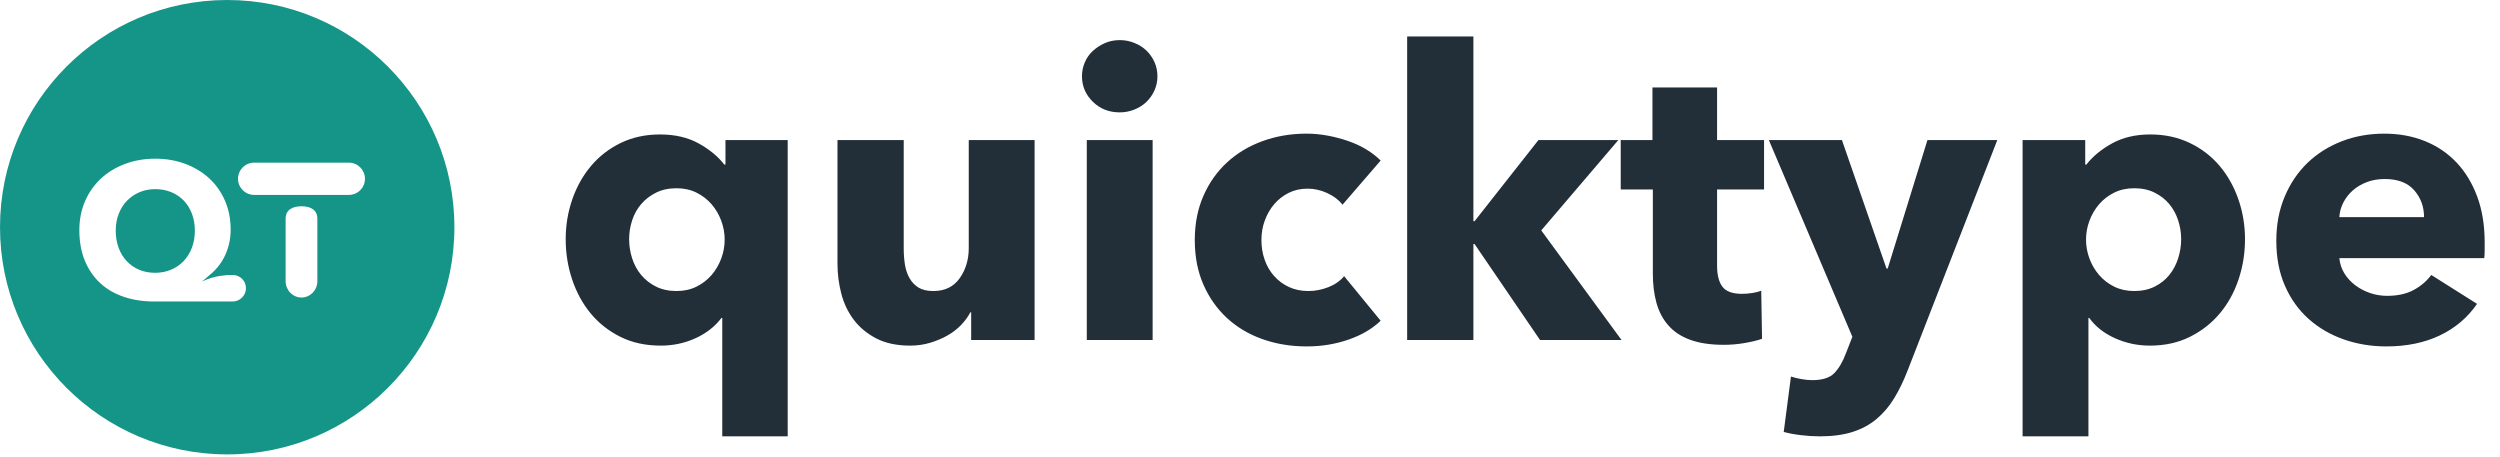
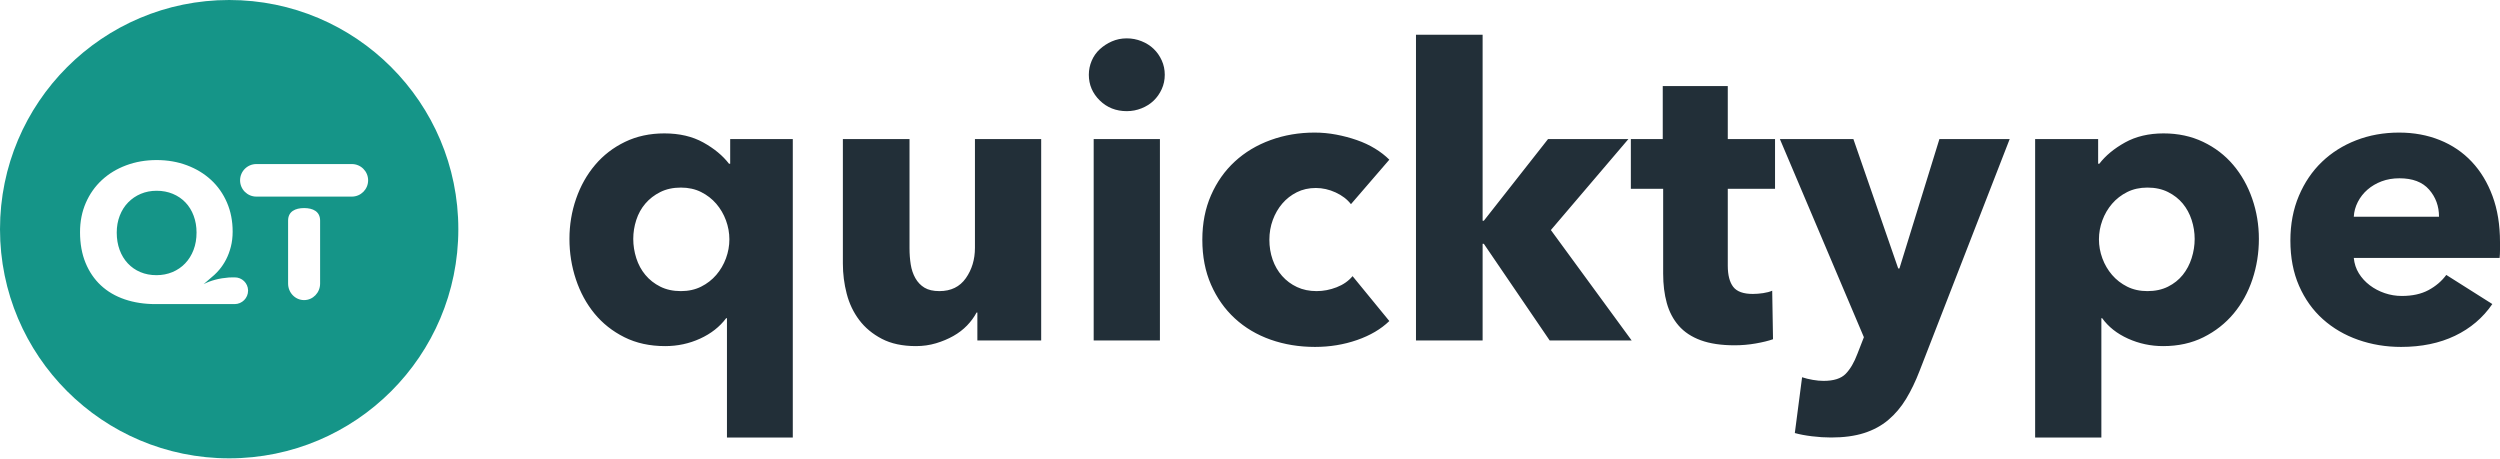
- <svg xmlns="http://www.w3.org/2000/svg" width="137px" height="25px" viewBox="0 0 137 25" version="1.1">
+ <svg xmlns="http://www.w3.org/2000/svg" width="360px" height="66px" viewBox="0 0 360 66" version="1.1">
  <defs />
-   <g id="Tweet-sample" stroke="none" stroke-width="1" fill="none" fill-rule="evenodd" transform="translate(-51, -623)">
-     <g id="Group-7" transform="translate(51, 623)">
-       <path d="M39.58,23.912 L39.58,17.422 L39.536,17.422 C39.184,17.891 38.711,18.262 38.117,18.533 C37.523,18.804 36.889,18.94 36.214,18.94 C35.378,18.94 34.637,18.779 33.992,18.456 C33.347,18.133 32.804,17.704 32.364,17.169 C31.924,16.634 31.587,16.014 31.352,15.31 C31.117,14.606 31,13.873 31,13.11 C31,12.347 31.121,11.618 31.363,10.921 C31.605,10.224 31.95,9.612 32.397,9.084 C32.844,8.556 33.387,8.138 34.025,7.83 C34.663,7.522 35.378,7.368 36.17,7.368 C36.991,7.368 37.699,7.533 38.293,7.863 C38.887,8.193 39.353,8.578 39.69,9.018 L39.756,9.018 L39.756,7.676 L43.166,7.676 L43.166,23.912 L39.58,23.912 Z M39.712,13.132 C39.712,12.78 39.65,12.435 39.525,12.098 C39.4,11.761 39.224,11.46 38.997,11.196 C38.77,10.932 38.495,10.719 38.172,10.558 C37.849,10.397 37.483,10.316 37.072,10.316 C36.647,10.316 36.273,10.397 35.95,10.558 C35.627,10.719 35.356,10.928 35.136,11.185 C34.916,11.442 34.751,11.739 34.641,12.076 C34.531,12.413 34.476,12.758 34.476,13.11 C34.476,13.462 34.531,13.81 34.641,14.155 C34.751,14.5 34.916,14.804 35.136,15.068 C35.356,15.332 35.627,15.545 35.95,15.706 C36.273,15.867 36.647,15.948 37.072,15.948 C37.483,15.948 37.849,15.867 38.172,15.706 C38.495,15.545 38.77,15.332 38.997,15.068 C39.224,14.804 39.4,14.503 39.525,14.166 C39.65,13.829 39.712,13.484 39.712,13.132 Z M53.22,18.632 L53.22,17.114 L53.176,17.114 C53.044,17.363 52.872,17.598 52.659,17.818 C52.446,18.038 52.197,18.229 51.911,18.39 C51.625,18.551 51.31,18.683 50.965,18.786 C50.62,18.889 50.257,18.94 49.876,18.94 C49.143,18.94 48.523,18.808 48.017,18.544 C47.511,18.28 47.1,17.939 46.785,17.521 C46.47,17.103 46.242,16.626 46.103,16.091 C45.964,15.556 45.894,15.009 45.894,14.452 L45.894,7.676 L49.524,7.676 L49.524,13.616 C49.524,13.924 49.546,14.217 49.59,14.496 C49.634,14.775 49.718,15.024 49.843,15.244 C49.968,15.464 50.133,15.636 50.338,15.761 C50.543,15.886 50.815,15.948 51.152,15.948 C51.783,15.948 52.263,15.713 52.593,15.244 C52.923,14.775 53.088,14.225 53.088,13.594 L53.088,7.676 L56.696,7.676 L56.696,18.632 L53.22,18.632 Z M63.428,4.178 C63.428,4.457 63.373,4.717 63.263,4.959 C63.153,5.201 63.006,5.41 62.823,5.586 C62.64,5.762 62.42,5.901 62.163,6.004 C61.906,6.107 61.639,6.158 61.36,6.158 C60.773,6.158 60.282,5.964 59.886,5.575 C59.49,5.186 59.292,4.721 59.292,4.178 C59.292,3.914 59.343,3.661 59.446,3.419 C59.549,3.177 59.695,2.968 59.886,2.792 C60.077,2.616 60.297,2.473 60.546,2.363 C60.795,2.253 61.067,2.198 61.36,2.198 C61.639,2.198 61.906,2.249 62.163,2.352 C62.42,2.455 62.64,2.594 62.823,2.77 C63.006,2.946 63.153,3.155 63.263,3.397 C63.373,3.639 63.428,3.899 63.428,4.178 Z M59.556,18.632 L59.556,7.676 L63.164,7.676 L63.164,18.632 L59.556,18.632 Z M73.57,11.218 C73.365,10.954 73.086,10.741 72.734,10.58 C72.382,10.419 72.023,10.338 71.656,10.338 C71.275,10.338 70.93,10.415 70.622,10.569 C70.314,10.723 70.05,10.928 69.83,11.185 C69.61,11.442 69.438,11.739 69.313,12.076 C69.188,12.413 69.126,12.773 69.126,13.154 C69.126,13.535 69.185,13.895 69.302,14.232 C69.419,14.569 69.592,14.866 69.819,15.123 C70.046,15.38 70.318,15.581 70.633,15.728 C70.948,15.875 71.304,15.948 71.7,15.948 C72.067,15.948 72.43,15.878 72.789,15.739 C73.148,15.6 73.438,15.398 73.658,15.134 L75.66,17.576 C75.205,18.016 74.619,18.361 73.9,18.61 C73.181,18.859 72.419,18.984 71.612,18.984 C70.747,18.984 69.94,18.852 69.192,18.588 C68.444,18.324 67.795,17.939 67.245,17.433 C66.695,16.927 66.262,16.315 65.947,15.596 C65.632,14.877 65.474,14.063 65.474,13.154 C65.474,12.259 65.632,11.453 65.947,10.734 C66.262,10.015 66.695,9.403 67.245,8.897 C67.795,8.391 68.444,8.002 69.192,7.731 C69.94,7.46 70.739,7.324 71.59,7.324 C71.986,7.324 72.378,7.361 72.767,7.434 C73.156,7.507 73.53,7.606 73.889,7.731 C74.248,7.856 74.578,8.01 74.879,8.193 C75.18,8.376 75.44,8.578 75.66,8.798 L73.57,11.218 Z M88.86,18.632 L84.394,18.632 L80.808,13.374 L80.742,13.374 L80.742,18.632 L77.112,18.632 L77.112,2 L80.742,2 L80.742,12.12 L80.808,12.12 L84.306,7.676 L88.684,7.676 L84.46,12.626 L88.86,18.632 Z M94.096,10.382 L94.096,14.562 C94.096,15.075 94.195,15.46 94.393,15.717 C94.591,15.974 94.947,16.102 95.46,16.102 C95.636,16.102 95.823,16.087 96.021,16.058 C96.219,16.029 96.384,15.985 96.516,15.926 L96.56,18.566 C96.311,18.654 95.995,18.731 95.614,18.797 C95.233,18.863 94.851,18.896 94.47,18.896 C93.737,18.896 93.121,18.804 92.622,18.621 C92.123,18.438 91.724,18.174 91.423,17.829 C91.122,17.484 90.906,17.074 90.774,16.597 C90.642,16.12 90.576,15.589 90.576,15.002 L90.576,10.382 L88.816,10.382 L88.816,7.676 L90.554,7.676 L90.554,4.794 L94.096,4.794 L94.096,7.676 L96.67,7.676 L96.67,10.382 L94.096,10.382 Z M104.546,20.282 C104.326,20.854 104.08,21.364 103.809,21.811 C103.538,22.258 103.215,22.64 102.841,22.955 C102.467,23.27 102.027,23.509 101.521,23.67 C101.015,23.831 100.417,23.912 99.728,23.912 C99.391,23.912 99.042,23.89 98.683,23.846 C98.324,23.802 98.012,23.743 97.748,23.67 L98.144,20.634 C98.32,20.693 98.514,20.74 98.727,20.777 C98.94,20.814 99.134,20.832 99.31,20.832 C99.867,20.832 100.271,20.704 100.52,20.447 C100.769,20.19 100.982,19.827 101.158,19.358 L101.51,18.456 L96.934,7.676 L100.938,7.676 L103.38,14.716 L103.446,14.716 L105.624,7.676 L109.452,7.676 L104.546,20.282 Z M123.026,13.11 C123.026,13.873 122.909,14.606 122.674,15.31 C122.439,16.014 122.098,16.634 121.651,17.169 C121.204,17.704 120.657,18.133 120.012,18.456 C119.367,18.779 118.633,18.94 117.812,18.94 C117.137,18.94 116.499,18.804 115.898,18.533 C115.297,18.262 114.827,17.891 114.49,17.422 L114.446,17.422 L114.446,23.912 L110.838,23.912 L110.838,7.676 L114.27,7.676 L114.27,9.018 L114.336,9.018 C114.673,8.578 115.139,8.193 115.733,7.863 C116.327,7.533 117.027,7.368 117.834,7.368 C118.626,7.368 119.345,7.522 119.99,7.83 C120.635,8.138 121.182,8.556 121.629,9.084 C122.076,9.612 122.421,10.224 122.663,10.921 C122.905,11.618 123.026,12.347 123.026,13.11 Z M119.528,13.11 C119.528,12.758 119.473,12.413 119.363,12.076 C119.253,11.739 119.092,11.442 118.879,11.185 C118.666,10.928 118.399,10.719 118.076,10.558 C117.753,10.397 117.379,10.316 116.954,10.316 C116.543,10.316 116.177,10.397 115.854,10.558 C115.531,10.719 115.256,10.932 115.029,11.196 C114.802,11.46 114.626,11.761 114.501,12.098 C114.376,12.435 114.314,12.78 114.314,13.132 C114.314,13.484 114.376,13.829 114.501,14.166 C114.626,14.503 114.802,14.804 115.029,15.068 C115.256,15.332 115.531,15.545 115.854,15.706 C116.177,15.867 116.543,15.948 116.954,15.948 C117.379,15.948 117.753,15.867 118.076,15.706 C118.399,15.545 118.666,15.332 118.879,15.068 C119.092,14.804 119.253,14.5 119.363,14.155 C119.473,13.81 119.528,13.462 119.528,13.11 Z M132.838,11.9 C132.838,11.328 132.658,10.837 132.299,10.426 C131.94,10.015 131.401,9.81 130.682,9.81 C130.33,9.81 130.007,9.865 129.714,9.975 C129.421,10.085 129.164,10.235 128.944,10.426 C128.724,10.617 128.548,10.84 128.416,11.097 C128.284,11.354 128.211,11.621 128.196,11.9 L132.838,11.9 Z M136.16,13.286 L136.16,13.726 C136.16,13.873 136.153,14.012 136.138,14.144 L128.196,14.144 C128.225,14.452 128.317,14.731 128.471,14.98 C128.625,15.229 128.823,15.446 129.065,15.629 C129.307,15.812 129.578,15.955 129.879,16.058 C130.18,16.161 130.491,16.212 130.814,16.212 C131.386,16.212 131.87,16.106 132.266,15.893 C132.662,15.68 132.985,15.405 133.234,15.068 L135.742,16.652 C135.229,17.4 134.55,17.976 133.707,18.379 C132.864,18.782 131.885,18.984 130.77,18.984 C129.949,18.984 129.171,18.856 128.438,18.599 C127.705,18.342 127.063,17.968 126.513,17.477 C125.963,16.986 125.53,16.381 125.215,15.662 C124.9,14.943 124.742,14.122 124.742,13.198 C124.742,12.303 124.896,11.493 125.204,10.767 C125.512,10.041 125.93,9.425 126.458,8.919 C126.986,8.413 127.609,8.021 128.328,7.742 C129.047,7.463 129.824,7.324 130.66,7.324 C131.467,7.324 132.207,7.46 132.882,7.731 C133.557,8.002 134.136,8.395 134.62,8.908 C135.104,9.421 135.482,10.045 135.753,10.778 C136.024,11.511 136.16,12.347 136.16,13.286 Z" id="quicktype" fill="#222F38" />
-       <path d="M11.647,14.934 C11.736,14.852 11.825,14.759 11.914,14.654 C12.051,14.493 12.174,14.308 12.282,14.1 C12.391,13.892 12.477,13.66 12.542,13.405 C12.607,13.151 12.64,12.876 12.64,12.582 C12.64,12.008 12.537,11.482 12.331,11.005 C12.125,10.527 11.838,10.118 11.469,9.778 C11.101,9.437 10.664,9.171 10.158,8.981 C9.652,8.791 9.103,8.696 8.51,8.696 C7.918,8.696 7.367,8.791 6.857,8.981 C6.348,9.171 5.907,9.438 5.535,9.783 C5.163,10.127 4.872,10.54 4.662,11.021 C4.453,11.502 4.348,12.033 4.348,12.614 C4.348,13.238 4.447,13.793 4.646,14.277 C4.845,14.762 5.123,15.171 5.481,15.504 C5.838,15.838 6.27,16.091 6.776,16.263 C7.282,16.436 7.838,16.522 8.445,16.522 L12.746,16.522 C13.151,16.522 13.478,16.194 13.478,15.79 C13.478,15.786 13.478,15.782 13.478,15.778 C13.472,15.38 13.144,15.063 12.746,15.07 L12.446,15.075 C11.91,15.116 11.449,15.237 11.063,15.437 L11.502,15.059 L11.502,15.058 C11.508,15.053 11.515,15.047 11.521,15.042 L11.647,14.934 Z M12.451,24.901 C5.574,24.901 0,19.327 0,12.451 C0,5.574 5.574,0 12.451,0 C19.327,0 24.901,5.574 24.901,12.451 C24.901,19.327 19.327,24.901 12.451,24.901 Z M13.928,8.913 C13.439,8.913 13.043,9.309 13.043,9.797 C13.043,10.285 13.439,10.681 13.928,10.681 L19.116,10.681 C19.604,10.681 20,10.285 20,9.797 C20,9.309 19.604,8.913 19.116,8.913 L13.928,8.913 Z M15.652,15.406 C15.652,15.902 16.041,16.304 16.522,16.304 C17.002,16.304 17.391,15.902 17.391,15.406 L17.391,11.985 C17.391,11.489 17.002,11.304 16.522,11.304 C16.041,11.304 15.652,11.489 15.652,11.985 L15.652,15.406 Z M10.678,12.636 C10.678,12.98 10.624,13.294 10.515,13.578 C10.407,13.861 10.255,14.105 10.06,14.31 C9.865,14.514 9.634,14.672 9.366,14.783 C9.099,14.894 8.81,14.95 8.499,14.95 C8.181,14.95 7.891,14.894 7.627,14.783 C7.363,14.672 7.135,14.514 6.944,14.31 C6.752,14.105 6.604,13.861 6.499,13.578 C6.395,13.294 6.342,12.98 6.342,12.636 C6.342,12.305 6.396,12 6.505,11.721 C6.613,11.441 6.765,11.2 6.96,10.999 C7.155,10.798 7.385,10.642 7.648,10.531 C7.912,10.42 8.199,10.364 8.51,10.364 C8.828,10.364 9.121,10.42 9.388,10.531 C9.656,10.642 9.885,10.798 10.076,10.999 C10.268,11.2 10.416,11.441 10.521,11.721 C10.626,12 10.678,12.305 10.678,12.636 Z" id="Combined-Shape" fill="#159588" />
+   <g id="Artboard" stroke="none" stroke-width="1" fill="none" fill-rule="evenodd" transform="translate(-343, -233)">
+     <g id="Group-7" transform="translate(343, 233)">
+       <path d="M104.682,63 L104.682,45.821 L104.566,45.821 C103.635,47.064 102.385,48.044 100.814,48.762 C99.244,49.48 97.567,49.839 95.784,49.839 C93.574,49.839 91.616,49.412 89.91,48.558 C88.204,47.704 86.769,46.569 85.606,45.152 C84.443,43.735 83.551,42.094 82.931,40.231 C82.31,38.367 82,36.426 82,34.408 C82,32.389 82.32,30.458 82.96,28.613 C83.599,26.769 84.511,25.149 85.693,23.751 C86.876,22.353 88.31,21.247 89.997,20.432 C91.683,19.616 93.574,19.209 95.667,19.209 C97.839,19.209 99.709,19.646 101.28,20.519 C102.85,21.393 104.081,22.412 104.973,23.576 L105.147,23.576 L105.147,20.024 L114.162,20.024 L114.162,63 L104.682,63 Z M105.031,34.466 C105.031,33.534 104.866,32.622 104.537,31.729 C104.207,30.836 103.742,30.04 103.141,29.341 C102.54,28.643 101.813,28.08 100.96,27.653 C100.107,27.226 99.138,27.012 98.052,27.012 C96.927,27.012 95.939,27.226 95.086,27.653 C94.233,28.08 93.515,28.633 92.934,29.312 C92.352,29.992 91.916,30.778 91.625,31.671 C91.335,32.564 91.189,33.476 91.189,34.408 C91.189,35.339 91.335,36.261 91.625,37.174 C91.916,38.086 92.352,38.892 92.934,39.59 C93.515,40.289 94.233,40.852 95.086,41.279 C95.939,41.706 96.927,41.92 98.052,41.92 C99.138,41.92 100.107,41.706 100.96,41.279 C101.813,40.852 102.54,40.289 103.141,39.59 C103.742,38.892 104.207,38.096 104.537,37.203 C104.866,36.31 105.031,35.398 105.031,34.466 Z M140.741,49.024 L140.741,45.006 L140.624,45.006 C140.275,45.666 139.82,46.287 139.258,46.869 C138.695,47.452 138.036,47.956 137.28,48.384 C136.524,48.811 135.69,49.16 134.779,49.432 C133.868,49.703 132.909,49.839 131.9,49.839 C129.962,49.839 128.324,49.49 126.986,48.791 C125.648,48.092 124.563,47.19 123.729,46.083 C122.895,44.977 122.294,43.715 121.926,42.298 C121.558,40.881 121.374,39.435 121.374,37.96 L121.374,20.024 L130.97,20.024 L130.97,35.747 C130.97,36.562 131.028,37.339 131.144,38.076 C131.261,38.814 131.484,39.474 131.813,40.056 C132.143,40.639 132.579,41.095 133.122,41.425 C133.665,41.755 134.382,41.92 135.274,41.92 C136.941,41.92 138.211,41.299 139.083,40.056 C139.955,38.814 140.392,37.358 140.392,35.689 L140.392,20.024 L149.93,20.024 L149.93,49.024 L140.741,49.024 Z M167.726,10.765 C167.726,11.503 167.581,12.192 167.29,12.832 C166.999,13.473 166.612,14.026 166.127,14.492 C165.642,14.958 165.061,15.327 164.382,15.598 C163.704,15.87 162.996,16.006 162.259,16.006 C160.708,16.006 159.41,15.492 158.363,14.463 C157.316,13.434 156.792,12.201 156.792,10.765 C156.792,10.066 156.928,9.397 157.2,8.756 C157.471,8.115 157.859,7.562 158.363,7.096 C158.867,6.631 159.448,6.252 160.108,5.961 C160.767,5.67 161.484,5.524 162.259,5.524 C162.996,5.524 163.704,5.66 164.382,5.932 C165.061,6.203 165.642,6.572 166.127,7.038 C166.612,7.504 166.999,8.057 167.29,8.698 C167.581,9.338 167.726,10.027 167.726,10.765 Z M157.49,49.024 L157.49,20.024 L167.028,20.024 L167.028,49.024 L157.49,49.024 Z M194.538,29.4 C193.995,28.701 193.258,28.138 192.328,27.711 C191.397,27.284 190.447,27.07 189.478,27.07 C188.47,27.07 187.559,27.274 186.744,27.682 C185.93,28.089 185.232,28.633 184.651,29.312 C184.069,29.992 183.613,30.778 183.284,31.671 C182.954,32.564 182.79,33.515 182.79,34.524 C182.79,35.533 182.945,36.485 183.255,37.378 C183.565,38.27 184.021,39.057 184.622,39.736 C185.223,40.415 185.94,40.949 186.773,41.337 C187.607,41.726 188.547,41.92 189.594,41.92 C190.563,41.92 191.523,41.735 192.473,41.366 C193.423,40.998 194.189,40.464 194.77,39.765 L200.063,46.229 C198.861,47.394 197.31,48.306 195.41,48.966 C193.51,49.626 191.494,49.956 189.362,49.956 C187.074,49.956 184.941,49.606 182.964,48.908 C180.987,48.209 179.271,47.19 177.817,45.85 C176.363,44.511 175.219,42.89 174.386,40.988 C173.552,39.086 173.135,36.931 173.135,34.524 C173.135,32.156 173.552,30.021 174.386,28.118 C175.219,26.216 176.363,24.595 177.817,23.256 C179.271,21.917 180.987,20.888 182.964,20.17 C184.941,19.451 187.055,19.092 189.303,19.092 C190.35,19.092 191.387,19.189 192.415,19.384 C193.442,19.578 194.431,19.84 195.381,20.17 C196.331,20.5 197.203,20.907 197.998,21.393 C198.793,21.878 199.481,22.412 200.063,22.994 L194.538,29.4 Z M234.958,49.024 L223.152,49.024 L213.672,35.106 L213.497,35.106 L213.497,49.024 L203.901,49.024 L203.901,5 L213.497,5 L213.497,31.787 L213.672,31.787 L222.919,20.024 L234.493,20.024 L223.326,33.127 L234.958,49.024 Z M248.8,27.187 L248.8,38.251 C248.8,39.61 249.062,40.629 249.585,41.308 C250.109,41.988 251.049,42.327 252.406,42.327 C252.871,42.327 253.365,42.288 253.889,42.211 C254.412,42.133 254.849,42.017 255.197,41.861 L255.314,48.849 C254.655,49.082 253.821,49.286 252.813,49.461 C251.805,49.636 250.797,49.723 249.789,49.723 C247.85,49.723 246.222,49.48 244.903,48.995 C243.585,48.51 242.529,47.811 241.734,46.899 C240.939,45.986 240.367,44.899 240.018,43.638 C239.669,42.376 239.495,40.969 239.495,39.416 L239.495,27.187 L234.842,27.187 L234.842,20.024 L239.436,20.024 L239.436,12.396 L248.8,12.396 L248.8,20.024 L255.605,20.024 L255.605,27.187 L248.8,27.187 Z M276.426,53.392 C275.844,54.906 275.194,56.255 274.477,57.439 C273.76,58.623 272.907,59.632 271.918,60.467 C270.929,61.302 269.766,61.932 268.429,62.359 C267.091,62.786 265.511,63 263.689,63 C262.797,63 261.876,62.942 260.926,62.825 C259.976,62.709 259.152,62.554 258.454,62.359 L259.501,54.323 C259.967,54.479 260.48,54.605 261.042,54.702 C261.605,54.799 262.118,54.847 262.584,54.847 C264.057,54.847 265.123,54.508 265.782,53.828 C266.442,53.149 267.004,52.188 267.469,50.946 L268.4,48.558 L256.303,20.024 L266.887,20.024 L273.343,38.659 L273.518,38.659 L279.275,20.024 L289.395,20.024 L276.426,53.392 Z M325.279,34.408 C325.279,36.426 324.969,38.367 324.349,40.231 C323.728,42.094 322.827,43.735 321.644,45.152 C320.462,46.569 319.017,47.704 317.311,48.558 C315.605,49.412 313.667,49.839 311.495,49.839 C309.712,49.839 308.025,49.48 306.436,48.762 C304.846,48.044 303.605,47.064 302.713,45.821 L302.597,45.821 L302.597,63 L293.059,63 L293.059,20.024 L302.132,20.024 L302.132,23.576 L302.306,23.576 C303.198,22.412 304.429,21.393 305.999,20.519 C307.57,19.646 309.421,19.209 311.554,19.209 C313.647,19.209 315.547,19.616 317.253,20.432 C318.959,21.247 320.403,22.353 321.586,23.751 C322.769,25.149 323.68,26.769 324.319,28.613 C324.959,30.458 325.279,32.389 325.279,34.408 Z M316.032,34.408 C316.032,33.476 315.886,32.564 315.596,31.671 C315.305,30.778 314.878,29.992 314.316,29.312 C313.754,28.633 313.046,28.08 312.193,27.653 C311.34,27.226 310.352,27.012 309.227,27.012 C308.142,27.012 307.172,27.226 306.319,27.653 C305.466,28.08 304.739,28.643 304.138,29.341 C303.537,30.04 303.072,30.836 302.742,31.729 C302.413,32.622 302.248,33.534 302.248,34.466 C302.248,35.398 302.413,36.31 302.742,37.203 C303.072,38.096 303.537,38.892 304.138,39.59 C304.739,40.289 305.466,40.852 306.319,41.279 C307.172,41.706 308.142,41.92 309.227,41.92 C310.352,41.92 311.34,41.706 312.193,41.279 C313.046,40.852 313.754,40.289 314.316,39.59 C314.878,38.892 315.305,38.086 315.596,37.174 C315.886,36.261 316.032,35.339 316.032,34.408 Z M351.218,31.205 C351.218,29.691 350.743,28.39 349.793,27.303 C348.843,26.216 347.418,25.673 345.518,25.673 C344.588,25.673 343.735,25.818 342.959,26.109 C342.184,26.401 341.505,26.799 340.924,27.303 C340.342,27.808 339.877,28.4 339.528,29.079 C339.179,29.759 338.985,30.467 338.946,31.205 L351.218,31.205 Z M360,34.873 L360,36.038 C360,36.426 359.981,36.795 359.942,37.145 L338.946,37.145 C339.024,37.96 339.266,38.697 339.673,39.357 C340.081,40.017 340.604,40.59 341.244,41.075 C341.883,41.561 342.601,41.939 343.396,42.211 C344.19,42.483 345.014,42.618 345.867,42.618 C347.38,42.618 348.659,42.337 349.706,41.774 C350.753,41.211 351.606,40.483 352.265,39.59 L358.895,43.783 C357.538,45.763 355.745,47.287 353.515,48.354 C351.286,49.422 348.698,49.956 345.751,49.956 C343.58,49.956 341.525,49.616 339.586,48.937 C337.648,48.257 335.951,47.267 334.497,45.967 C333.043,44.666 331.9,43.065 331.066,41.163 C330.232,39.26 329.815,37.086 329.815,34.641 C329.815,32.272 330.223,30.128 331.037,28.206 C331.851,26.284 332.956,24.654 334.352,23.314 C335.748,21.975 337.396,20.936 339.295,20.199 C341.195,19.461 343.25,19.092 345.46,19.092 C347.593,19.092 349.551,19.451 351.334,20.17 C353.118,20.888 354.649,21.926 355.929,23.285 C357.208,24.644 358.207,26.294 358.924,28.235 C359.641,30.176 360,32.389 360,34.873 Z" id="quicktype" fill="#222F38" />
+       <path d="M30.871,39.581 C31.106,39.364 31.342,39.117 31.577,38.84 C31.941,38.412 32.267,37.922 32.554,37.371 C32.841,36.819 33.071,36.206 33.243,35.53 C33.416,34.855 33.502,34.128 33.502,33.348 C33.502,31.826 33.229,30.433 32.683,29.168 C32.137,27.903 31.376,26.819 30.399,25.915 C29.422,25.012 28.264,24.308 26.923,23.804 C25.582,23.3 24.127,23.048 22.556,23.048 C20.985,23.048 19.525,23.3 18.175,23.804 C16.824,24.308 15.656,25.016 14.67,25.929 C13.683,26.842 12.912,27.936 12.357,29.211 C11.802,30.485 11.524,31.893 11.524,33.433 C11.524,35.088 11.787,36.558 12.314,37.842 C12.841,39.125 13.578,40.21 14.526,41.094 C15.474,41.979 16.619,42.649 17.959,43.106 C19.3,43.562 20.775,43.79 22.384,43.79 L33.784,43.79 C34.855,43.79 35.724,42.922 35.724,41.85 C35.724,41.84 35.724,41.83 35.724,41.819 C35.706,40.765 34.838,39.925 33.784,39.942 L32.988,39.955 C31.568,40.065 30.346,40.386 29.323,40.916 L30.485,39.914 L30.485,39.91 C30.503,39.897 30.52,39.883 30.537,39.869 L30.871,39.581 Z M33,66 C14.775,66 0,51.225 0,33 C0,14.775 14.775,0 33,0 C51.225,0 66,14.775 66,33 C66,51.225 51.225,66 33,66 Z M36.915,23.624 C35.621,23.624 34.571,24.673 34.571,25.967 C34.571,27.261 35.621,28.311 36.915,28.311 L50.666,28.311 C51.96,28.311 53.01,27.261 53.01,25.967 C53.01,24.673 51.96,23.624 50.666,23.624 L36.915,23.624 Z M41.486,40.834 C41.486,42.149 42.518,43.214 43.79,43.214 C45.063,43.214 46.095,42.149 46.095,40.834 L46.095,31.766 C46.095,30.451 45.063,29.962 43.79,29.962 C42.518,29.962 41.486,30.451 41.486,31.766 L41.486,40.834 Z M28.302,33.49 C28.302,34.403 28.158,35.236 27.871,35.987 C27.584,36.738 27.182,37.385 26.664,37.927 C26.147,38.469 25.534,38.888 24.826,39.183 C24.117,39.477 23.351,39.625 22.527,39.625 C21.685,39.625 20.914,39.477 20.215,39.183 C19.515,38.888 18.912,38.469 18.405,37.927 C17.897,37.385 17.504,36.738 17.227,35.987 C16.949,35.236 16.81,34.403 16.81,33.49 C16.81,32.615 16.954,31.807 17.241,31.065 C17.528,30.323 17.931,29.686 18.448,29.153 C18.965,28.621 19.573,28.207 20.272,27.912 C20.971,27.618 21.732,27.47 22.556,27.47 C23.399,27.47 24.174,27.618 24.883,27.912 C25.592,28.207 26.2,28.621 26.707,29.153 C27.215,29.686 27.608,30.323 27.885,31.065 C28.163,31.807 28.302,32.615 28.302,33.49 Z" id="Combined-Shape" fill="#159588" />
    </g>
  </g>
</svg>
